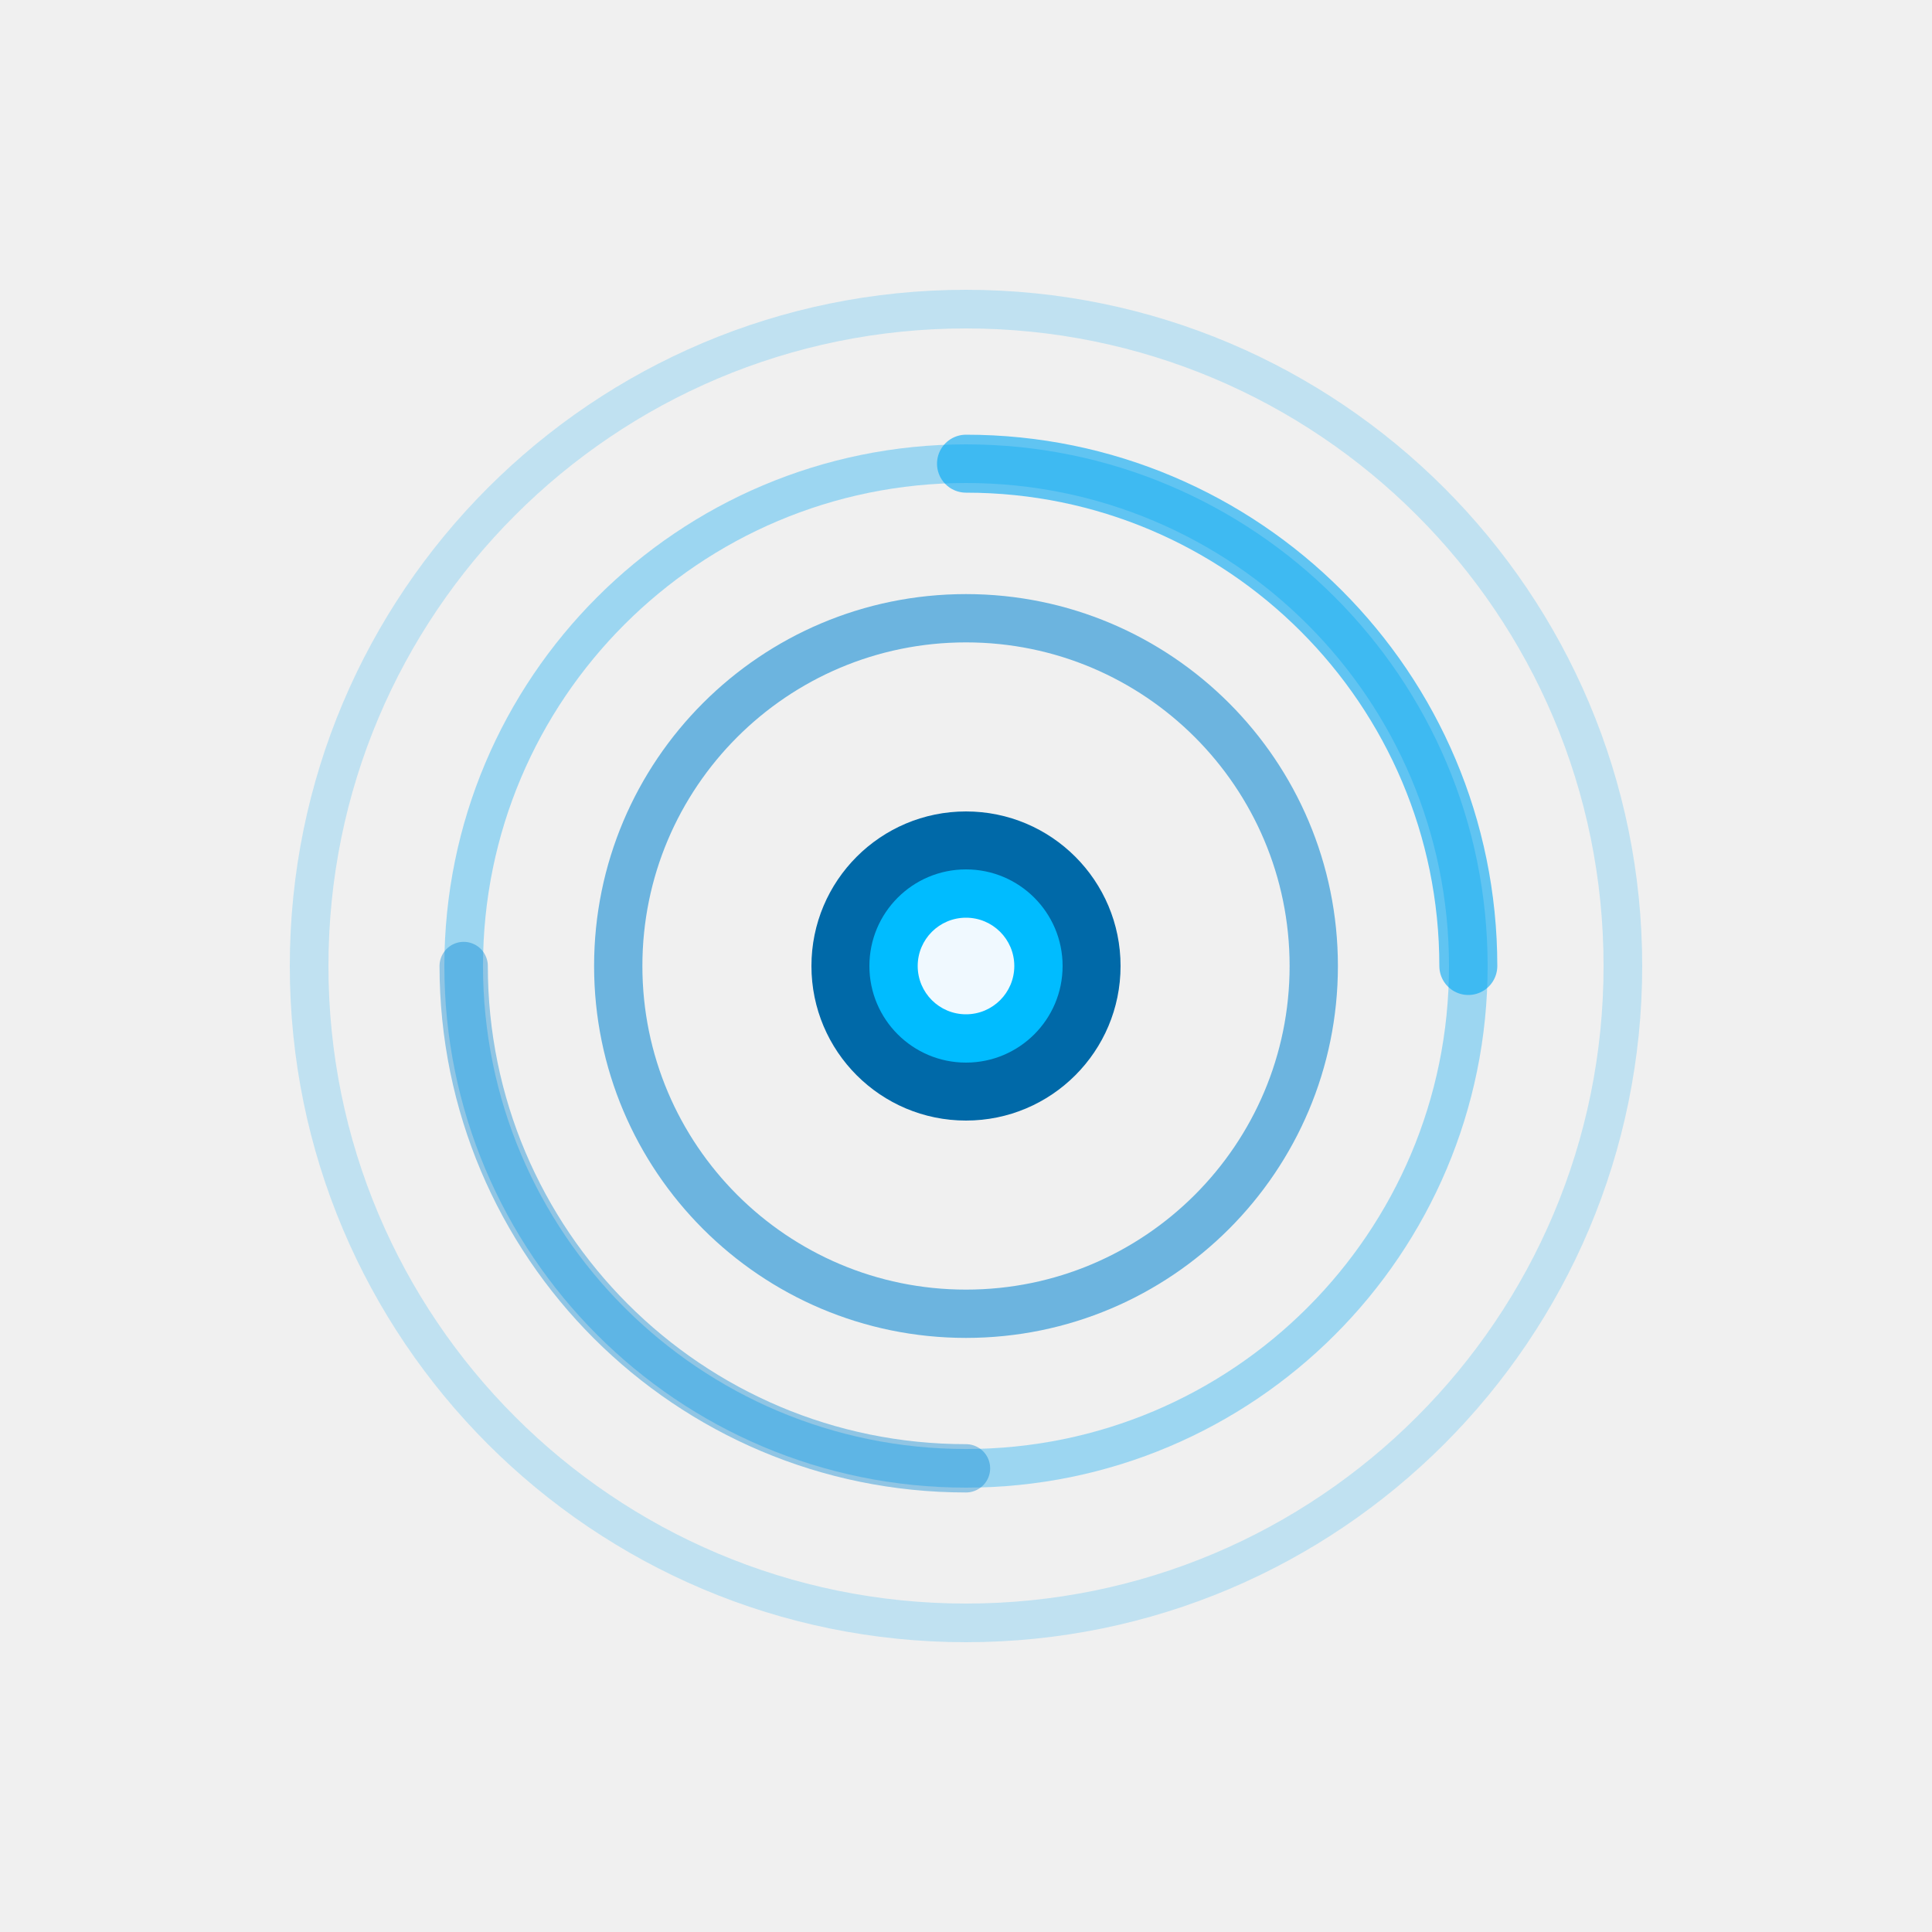
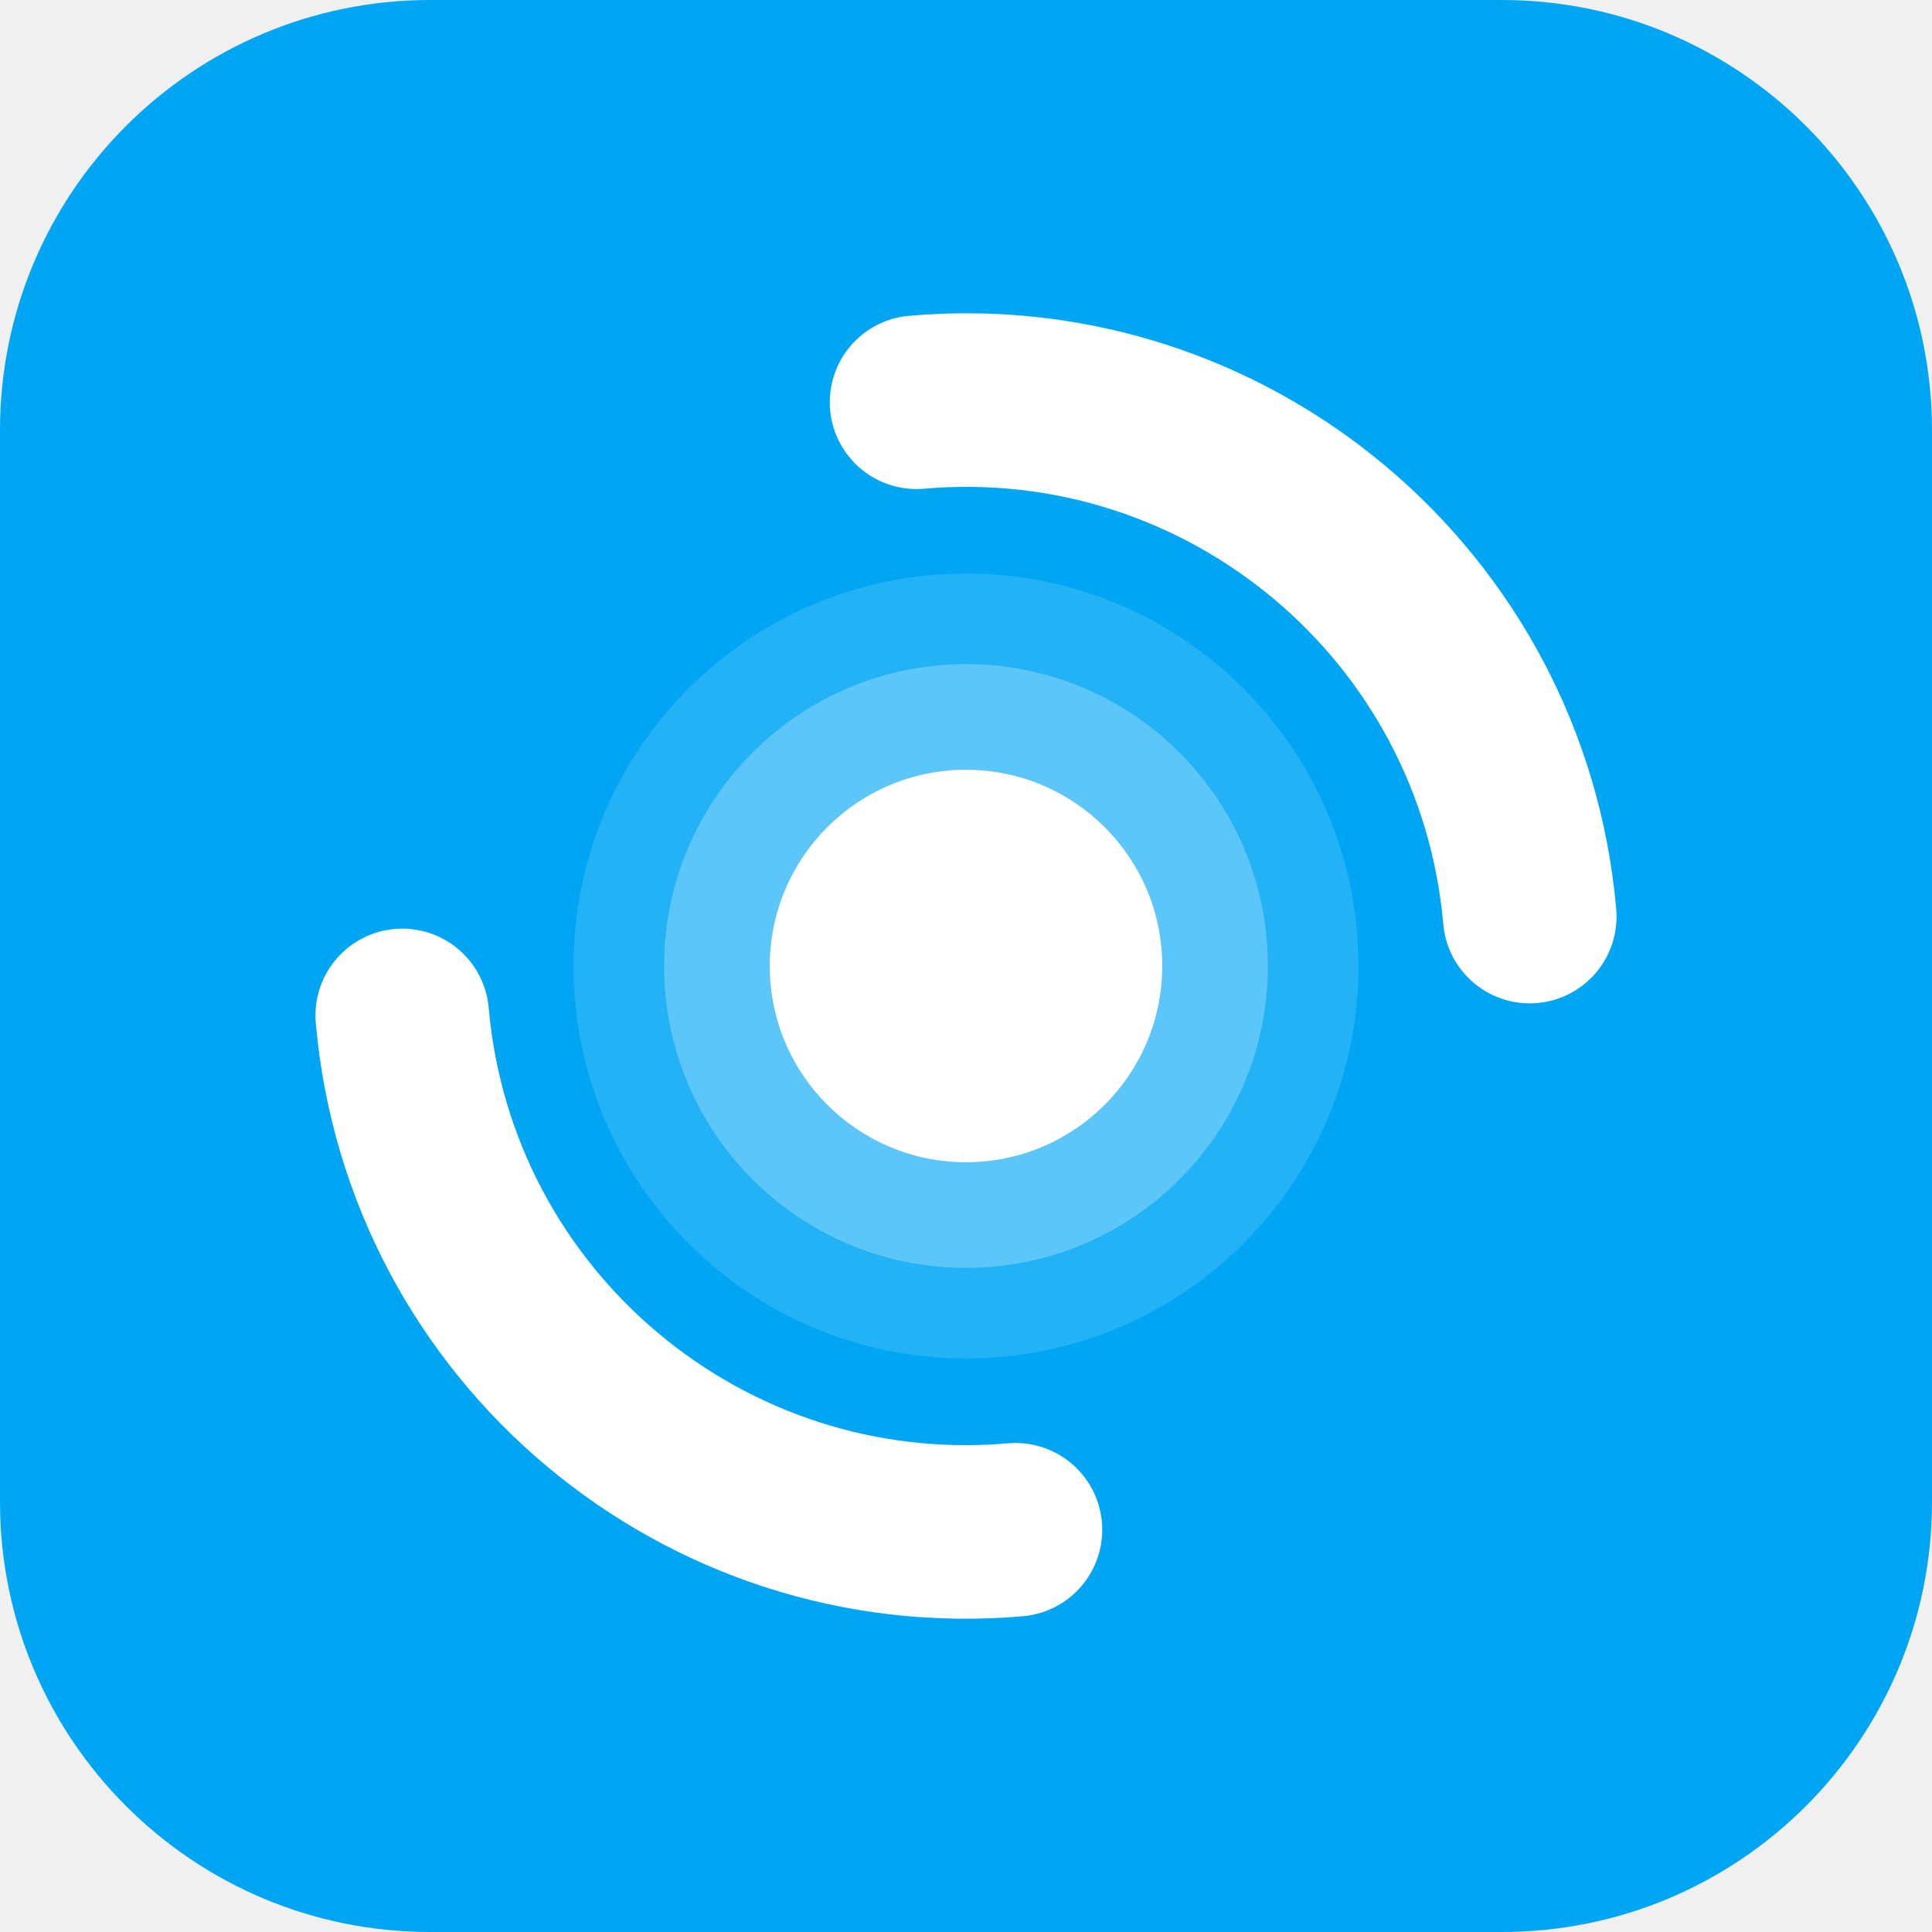
- <svg xmlns="http://www.w3.org/2000/svg" width="512" height="512" viewBox="0 0 512 512">
-   <circle cx="256.0" cy="256.0" r="174.08" stroke="#00a6f4" stroke-width="10.24" fill="none" opacity="0.2" />
-   <circle cx="256.0" cy="256.0" r="133.12" stroke="#00a6f4" stroke-width="10.24" fill="none" opacity="0.35" />
-   <circle cx="256.0" cy="256.0" r="92.16" stroke="#0084d1" stroke-width="12.8" fill="none" opacity="0.55" />
-   <circle cx="256.0" cy="256.0" r="40.96" fill="#0069a8" />
-   <circle cx="256.0" cy="256.0" r="25.6" fill="#00bcff" />
-   <circle cx="256.0" cy="256.0" r="12.8" fill="#f0f9ff" />
-   <path d="M256.0 122.88 A133.12 133.12 0 0 1 389.12 256.0" stroke="#00a6f4" stroke-width="15.36" stroke-linecap="round" fill="none" opacity="0.6" />
-   <path d="M256.0 389.12 A133.12 133.12 0 0 1 122.88 256.0" stroke="#0084d1" stroke-width="12.8" stroke-linecap="round" fill="none" opacity="0.4" />
+ <svg xmlns="http://www.w3.org/2000/svg" viewBox="0 0 512 512">
+   <rect width="512" height="512" rx="114" fill="#00A6F4" />
+   <g class="arcos" fill="none" stroke="#fff" stroke-width="46" stroke-linecap="round">
+     <path pathLength="1" d="M242.9 106.6 A150 150 0 0 1 405.4 242.9" />
+     <path pathLength="1" d="M269.1 405.4 A150 150 0 0 1 106.6 269.1" />
+   </g>
+   <g class="halo">
+     <circle cx="256" cy="256" r="104" fill="#fff" opacity=".14" />
+     <circle cx="256" cy="256" r="80" fill="#fff" opacity=".26" />
+   </g>
+   <circle class="nucleo" cx="256" cy="256" r="52" fill="#fff" />
</svg>
